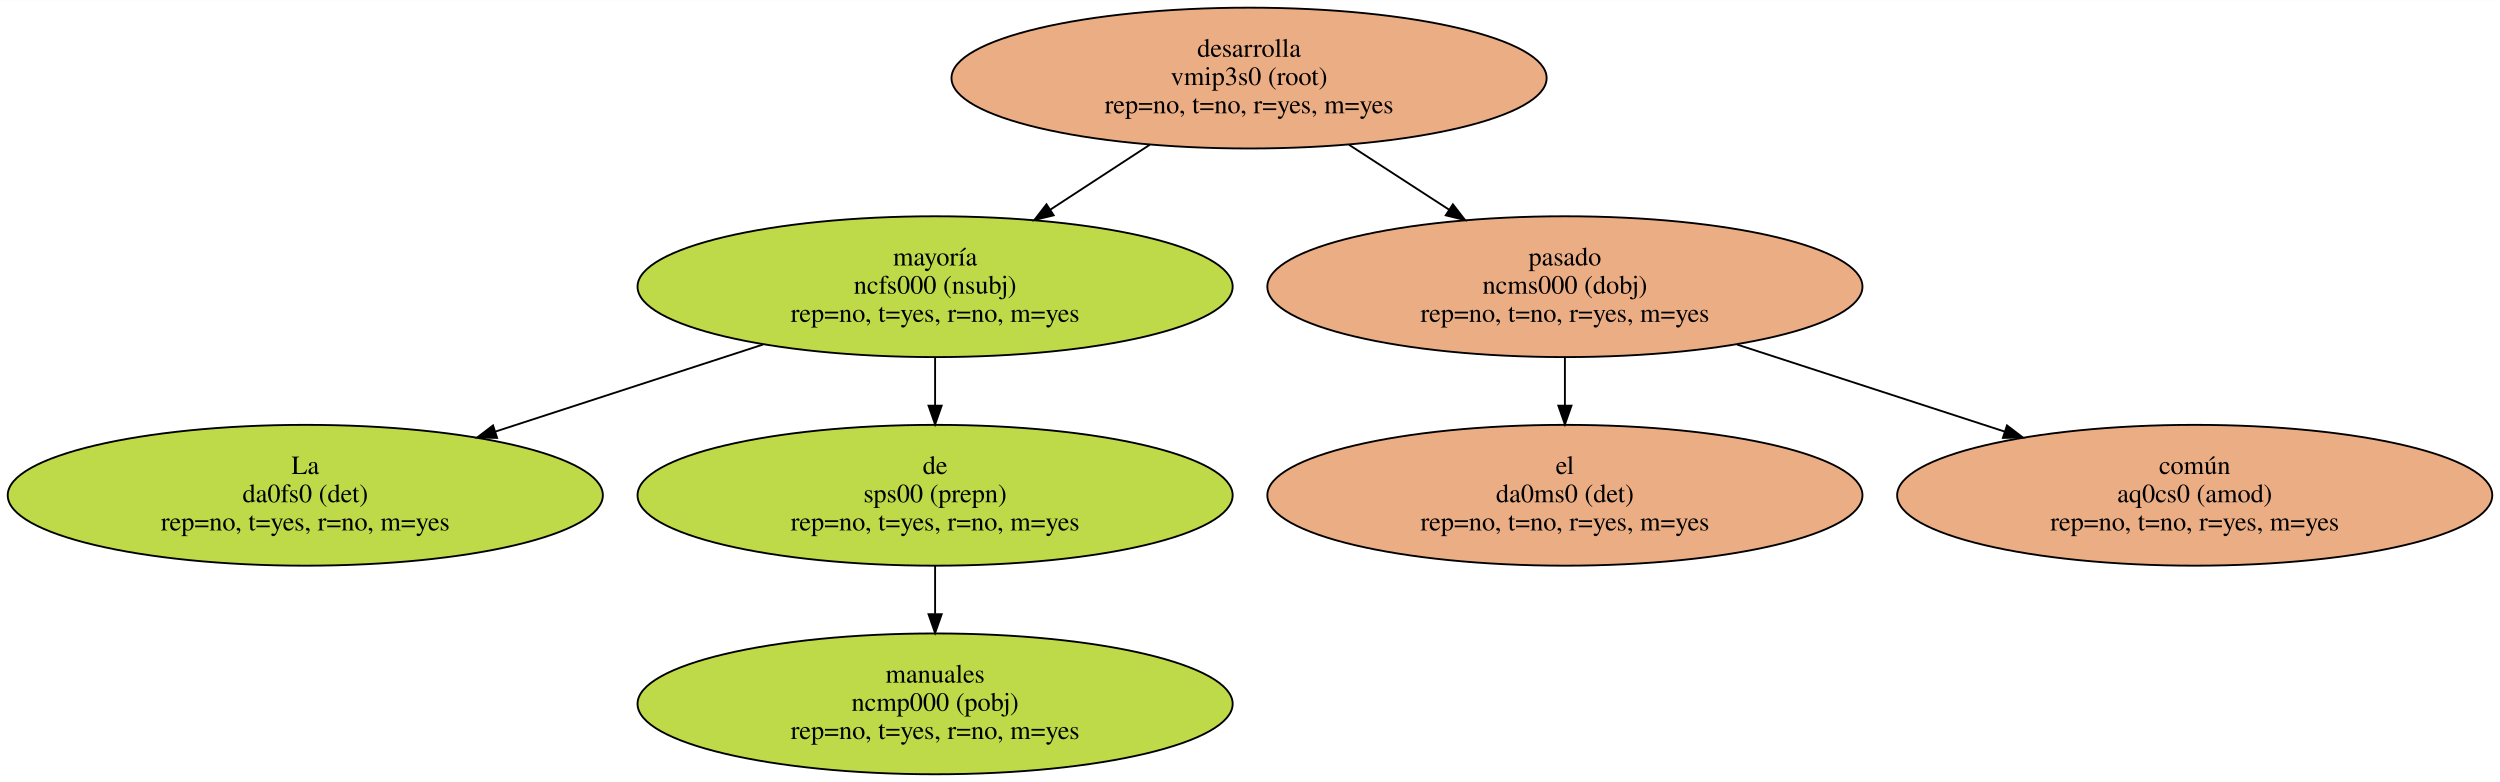
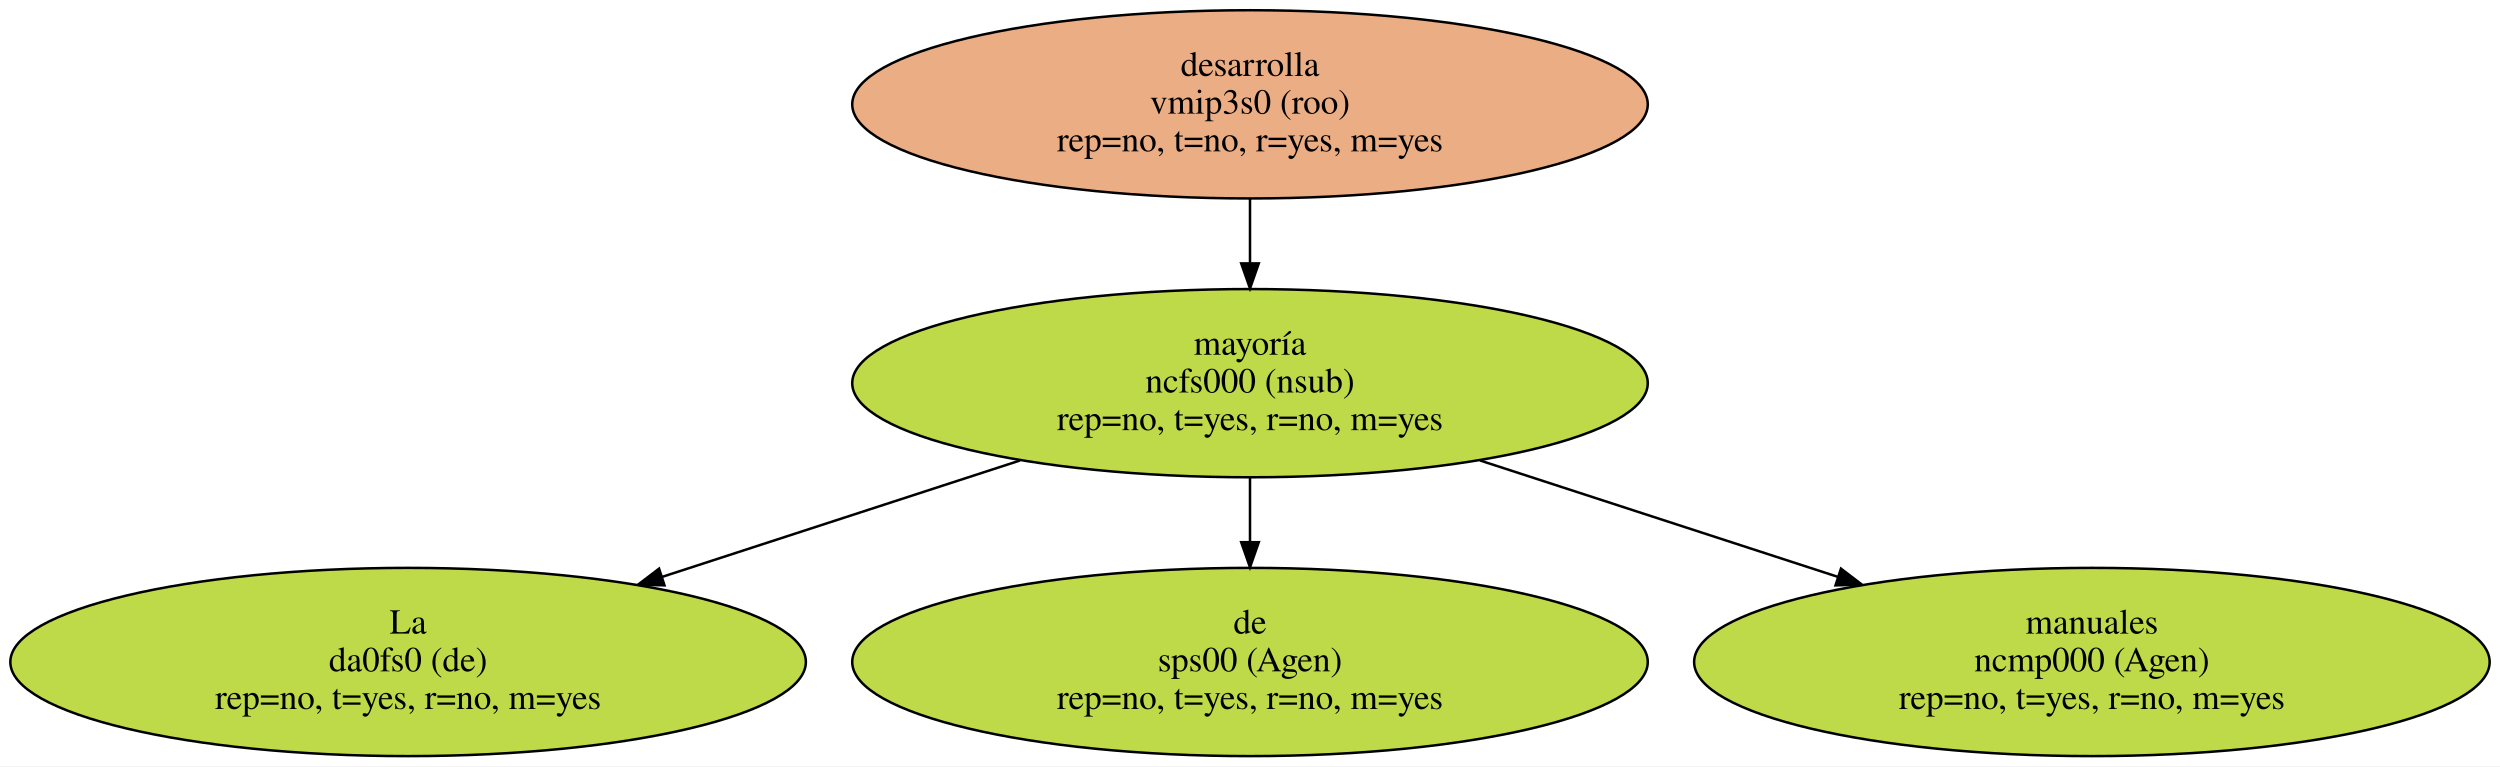
- <svg xmlns="http://www.w3.org/2000/svg" width="1330pt" height="416pt" viewBox="0.00 0.00 1329.78 415.81">
-   <g id="graph0" class="graph" transform="scale(1 1) rotate(0) translate(4 411.81)">
-     <polygon fill="white" stroke="transparent" points="-4,4 -4,-411.81 1325.78,-411.81 1325.78,4 -4,4" />
+ <svg xmlns="http://www.w3.org/2000/svg" width="995pt" height="305pt" viewBox="0.00 0.00 994.78 304.86">
+   <g id="graph0" class="graph" transform="scale(1 1) rotate(0) translate(4 300.86)">
+     <polygon fill="white" stroke="transparent" points="-4,4 -4,-300.86 990.78,-300.86 990.78,4 -4,4" />
    <g id="node1" class="node">
-       <ellipse fill="#EBAD84" stroke="black" cx="660.39" cy="-370.34" rx="158.28" ry="37.45" />
-       <text text-anchor="middle" x="660.39" y="-381.64" font-family="Times,serif" font-size="14.00">desarrolla</text>
-       <text text-anchor="middle" x="660.39" y="-366.64" font-family="Times,serif" font-size="14.00">vmip3s0 (root)</text>
-       <text text-anchor="middle" x="660.39" y="-351.64" font-family="Times,serif" font-size="14.00">rep=no, t=no, r=yes, m=yes</text>
+       <ellipse fill="#EBAD84" stroke="black" cx="493.39" cy="-259.38" rx="158.28" ry="37.45" />
+       <text text-anchor="middle" x="493.39" y="-270.68" font-family="Times,serif" font-size="14.00">desarrolla</text>
+       <text text-anchor="middle" x="493.39" y="-255.68" font-family="Times,serif" font-size="14.00">vmip3s0 (roo)</text>
+       <text text-anchor="middle" x="493.39" y="-240.68" font-family="Times,serif" font-size="14.00">rep=no, t=no, r=yes, m=yes</text>
    </g>
    <g id="node2" class="node">
-       <ellipse fill="#BEDA48" stroke="black" cx="493.39" cy="-259.38" rx="158.28" ry="37.45" />
-       <text text-anchor="middle" x="493.39" y="-270.68" font-family="Times,serif" font-size="14.00">mayoría</text>
-       <text text-anchor="middle" x="493.39" y="-255.68" font-family="Times,serif" font-size="14.00">ncfs000 (nsubj)</text>
-       <text text-anchor="middle" x="493.39" y="-240.68" font-family="Times,serif" font-size="14.00">rep=no, t=yes, r=no, m=yes</text>
+       <ellipse fill="#BEDA48" stroke="black" cx="493.39" cy="-148.43" rx="158.28" ry="37.45" />
+       <text text-anchor="middle" x="493.39" y="-159.73" font-family="Times,serif" font-size="14.00">mayoría</text>
+       <text text-anchor="middle" x="493.39" y="-144.73" font-family="Times,serif" font-size="14.00">ncfs000 (nsub)</text>
+       <text text-anchor="middle" x="493.39" y="-129.73" font-family="Times,serif" font-size="14.00">rep=no, t=yes, r=no, m=yes</text>
    </g>
    <g id="edge1" class="edge">
-       <path fill="none" stroke="black" d="M607.55,-334.86C590.72,-323.88 571.95,-311.64 554.58,-300.3" />
-       <polygon fill="black" stroke="black" points="556.46,-297.35 546.17,-294.82 552.64,-303.21 556.46,-297.35" />
-     </g>
-     <g id="node3" class="node">
-       <ellipse fill="#EBAD84" stroke="black" cx="828.39" cy="-259.38" rx="158.28" ry="37.45" />
-       <text text-anchor="middle" x="828.39" y="-270.68" font-family="Times,serif" font-size="14.00">pasado</text>
-       <text text-anchor="middle" x="828.39" y="-255.68" font-family="Times,serif" font-size="14.00">ncms000 (dobj)</text>
-       <text text-anchor="middle" x="828.39" y="-240.68" font-family="Times,serif" font-size="14.00">rep=no, t=no, r=yes, m=yes</text>
-     </g>
-     <g id="edge2" class="edge">
-       <path fill="none" stroke="black" d="M713.55,-334.86C730.48,-323.88 749.36,-311.64 766.84,-300.3" />
-       <polygon fill="black" stroke="black" points="768.81,-303.2 775.29,-294.82 765,-297.32 768.81,-303.2" />
-     </g>
-     <g id="node4" class="node">
-       <ellipse fill="#BEDA48" stroke="black" cx="158.39" cy="-148.43" rx="158.28" ry="37.45" />
-       <text text-anchor="middle" x="158.39" y="-159.73" font-family="Times,serif" font-size="14.00">La</text>
-       <text text-anchor="middle" x="158.39" y="-144.73" font-family="Times,serif" font-size="14.00">da0fs0 (det)</text>
-       <text text-anchor="middle" x="158.39" y="-129.73" font-family="Times,serif" font-size="14.00">rep=no, t=yes, r=no, m=yes</text>
-     </g>
-     <g id="edge3" class="edge">
-       <path fill="none" stroke="black" d="M401.85,-228.61C357.72,-214.26 304.67,-197 259.36,-182.27" />
-       <polygon fill="black" stroke="black" points="260.41,-178.93 249.82,-179.17 258.25,-185.59 260.41,-178.93" />
-     </g>
-     <g id="node5" class="node">
-       <ellipse fill="#BEDA48" stroke="black" cx="493.39" cy="-148.43" rx="158.28" ry="37.45" />
-       <text text-anchor="middle" x="493.39" y="-159.73" font-family="Times,serif" font-size="14.00">de</text>
-       <text text-anchor="middle" x="493.39" y="-144.73" font-family="Times,serif" font-size="14.00">sps00 (prepn)</text>
-       <text text-anchor="middle" x="493.39" y="-129.73" font-family="Times,serif" font-size="14.00">rep=no, t=yes, r=no, m=yes</text>
-     </g>
-     <g id="edge4" class="edge">
      <path fill="none" stroke="black" d="M493.39,-221.8C493.39,-213.63 493.39,-204.85 493.39,-196.32" />
      <polygon fill="black" stroke="black" points="496.89,-196.1 493.39,-186.1 489.89,-196.1 496.89,-196.1" />
    </g>
-     <g id="node7" class="node">
-       <ellipse fill="#EBAD84" stroke="black" cx="828.39" cy="-148.43" rx="158.28" ry="37.45" />
-       <text text-anchor="middle" x="828.39" y="-159.73" font-family="Times,serif" font-size="14.00">el</text>
-       <text text-anchor="middle" x="828.39" y="-144.73" font-family="Times,serif" font-size="14.00">da0ms0 (det)</text>
-       <text text-anchor="middle" x="828.39" y="-129.73" font-family="Times,serif" font-size="14.00">rep=no, t=no, r=yes, m=yes</text>
+     <g id="node3" class="node">
+       <ellipse fill="#BEDA48" stroke="black" cx="158.39" cy="-37.48" rx="158.28" ry="37.45" />
+       <text text-anchor="middle" x="158.39" y="-48.78" font-family="Times,serif" font-size="14.00">La</text>
+       <text text-anchor="middle" x="158.39" y="-33.78" font-family="Times,serif" font-size="14.00">da0fs0 (de)</text>
+       <text text-anchor="middle" x="158.39" y="-18.78" font-family="Times,serif" font-size="14.00">rep=no, t=yes, r=no, m=yes</text>
    </g>
-     <g id="edge6" class="edge">
-       <path fill="none" stroke="black" d="M828.39,-221.8C828.39,-213.63 828.39,-204.85 828.39,-196.32" />
-       <polygon fill="black" stroke="black" points="831.89,-196.1 828.39,-186.1 824.89,-196.1 831.89,-196.1" />
+     <g id="edge2" class="edge">
+       <path fill="none" stroke="black" d="M401.85,-117.66C357.72,-103.31 304.67,-86.05 259.36,-71.32" />
+       <polygon fill="black" stroke="black" points="260.41,-67.98 249.82,-68.21 258.25,-74.63 260.41,-67.98" />
    </g>
-     <g id="node8" class="node">
-       <ellipse fill="#EBAD84" stroke="black" cx="1163.39" cy="-148.43" rx="158.28" ry="37.45" />
-       <text text-anchor="middle" x="1163.39" y="-159.73" font-family="Times,serif" font-size="14.00">común</text>
-       <text text-anchor="middle" x="1163.39" y="-144.73" font-family="Times,serif" font-size="14.00">aq0cs0 (amod)</text>
-       <text text-anchor="middle" x="1163.39" y="-129.73" font-family="Times,serif" font-size="14.00">rep=no, t=no, r=yes, m=yes</text>
-     </g>
-     <g id="edge7" class="edge">
-       <path fill="none" stroke="black" d="M919.93,-228.61C964.06,-214.26 1017.12,-197 1062.42,-182.27" />
-       <polygon fill="black" stroke="black" points="1063.54,-185.59 1071.96,-179.17 1061.37,-178.93 1063.54,-185.59" />
-     </g>
-     <g id="node6" class="node">
+     <g id="node4" class="node">
      <ellipse fill="#BEDA48" stroke="black" cx="493.39" cy="-37.48" rx="158.28" ry="37.45" />
-       <text text-anchor="middle" x="493.39" y="-48.78" font-family="Times,serif" font-size="14.00">manuales</text>
-       <text text-anchor="middle" x="493.39" y="-33.78" font-family="Times,serif" font-size="14.00">ncmp000 (pobj)</text>
+       <text text-anchor="middle" x="493.39" y="-48.78" font-family="Times,serif" font-size="14.00">de</text>
+       <text text-anchor="middle" x="493.39" y="-33.78" font-family="Times,serif" font-size="14.00">sps00 (Agen)</text>
      <text text-anchor="middle" x="493.39" y="-18.78" font-family="Times,serif" font-size="14.00">rep=no, t=yes, r=no, m=yes</text>
    </g>
-     <g id="edge5" class="edge">
+     <g id="edge3" class="edge">
      <path fill="none" stroke="black" d="M493.39,-110.85C493.39,-102.67 493.39,-93.89 493.39,-85.37" />
      <polygon fill="black" stroke="black" points="496.89,-85.15 493.39,-75.15 489.89,-85.15 496.89,-85.15" />
    </g>
+     <g id="node5" class="node">
+       <ellipse fill="#BEDA48" stroke="black" cx="828.39" cy="-37.48" rx="158.28" ry="37.45" />
+       <text text-anchor="middle" x="828.39" y="-48.78" font-family="Times,serif" font-size="14.00">manuales</text>
+       <text text-anchor="middle" x="828.39" y="-33.78" font-family="Times,serif" font-size="14.00">ncmp000 (Agen)</text>
+       <text text-anchor="middle" x="828.39" y="-18.78" font-family="Times,serif" font-size="14.00">rep=no, t=yes, r=no, m=yes</text>
+     </g>
+     <g id="edge4" class="edge">
+       <path fill="none" stroke="black" d="M584.93,-117.66C629.06,-103.31 682.12,-86.05 727.42,-71.32" />
+       <polygon fill="black" stroke="black" points="728.54,-74.63 736.96,-68.21 726.37,-67.98 728.54,-74.63" />
+     </g>
  </g>
</svg>
